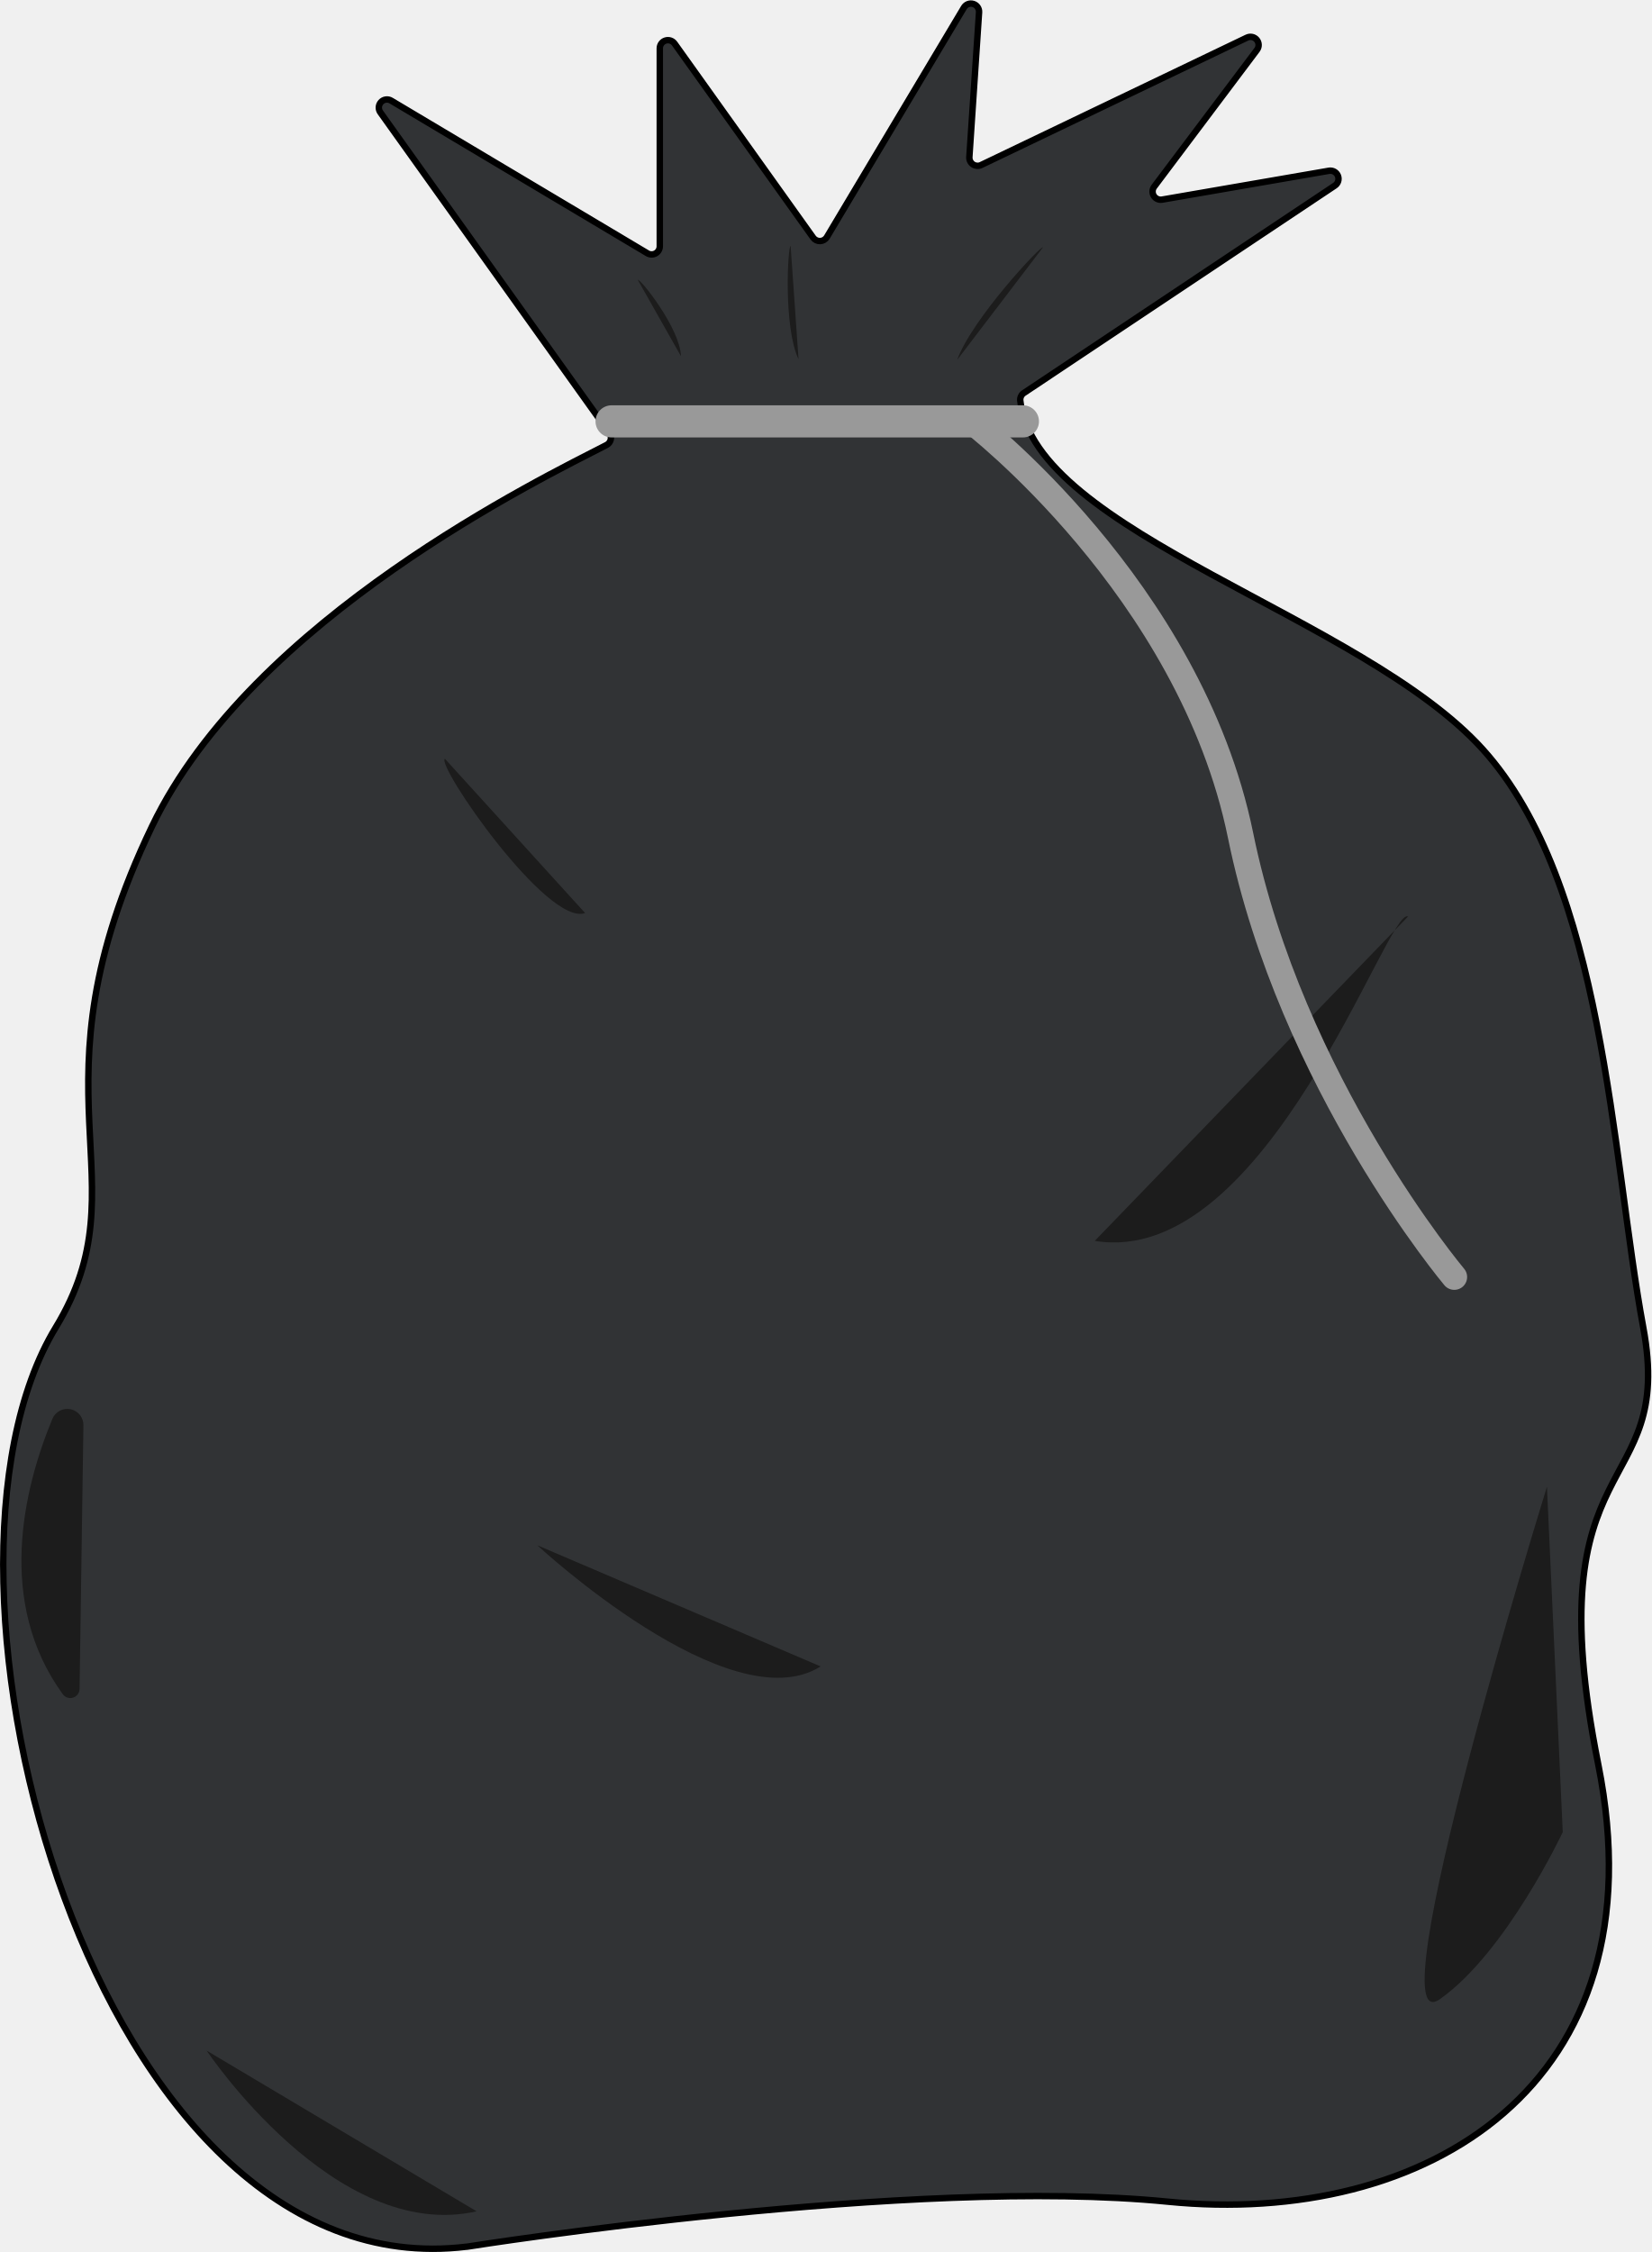
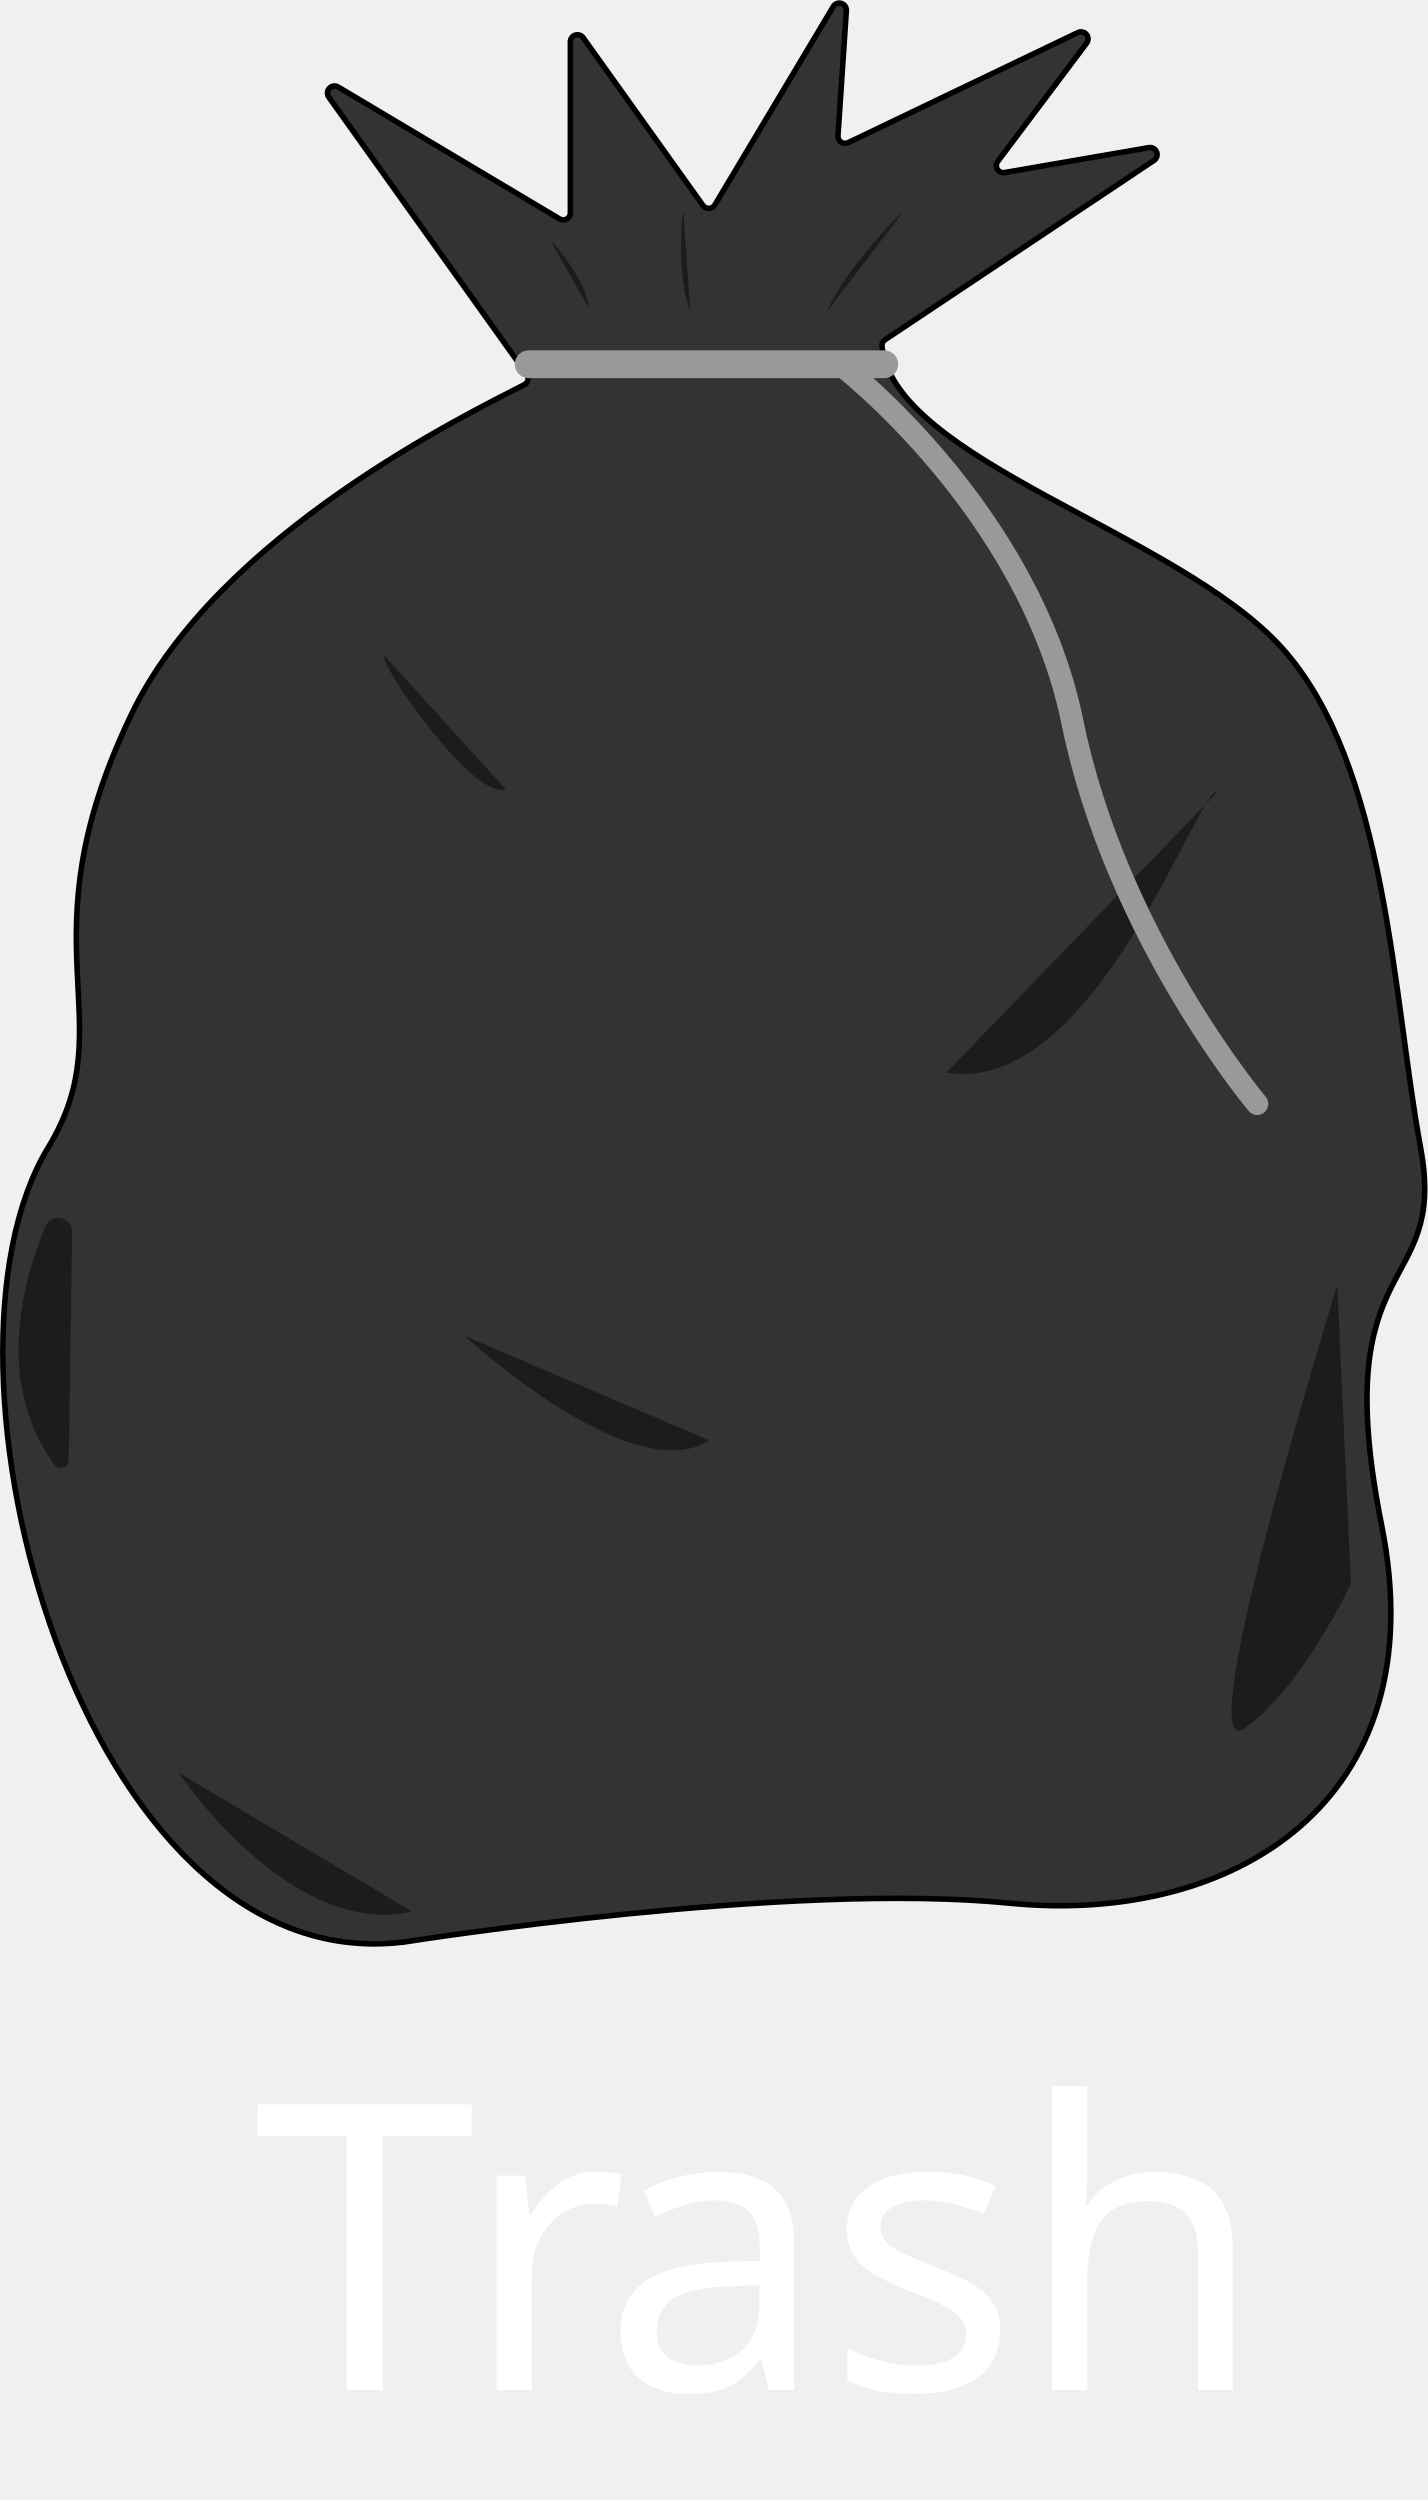
- <svg xmlns="http://www.w3.org/2000/svg" id="trashbag" viewBox="0 0 256.91 350.39">
+ <svg xmlns="http://www.w3.org/2000/svg" id="trashbag" viewBox="0 0 256.91 449.98">
  <defs>
    <style>
      .cls-1 {
        fill: #313335;
        stroke: #000;
        stroke-miterlimit: 10;
      }

      .cls-2, .cls-4 {
        fill: none;
        stroke: #999;
        stroke-linecap: round;
        stroke-linejoin: round;
      }

      .cls-2 {
        stroke-width: 5px;
      }

      .cls-3 {
        fill: #1c1c1c;
      }

      .cls-4 {
        stroke-width: 4px;
      }
+ 
+       .cls-5 {
+         font-size: 72px;
+         fill: #fff;
+         font-family: Nunito-Regular, Nunito;
+       }
+ 
+       .cls-6 {
+         letter-spacing: -0.08em;
+       }
+ 
+       .cls-7 {
+         letter-spacing: 0em;
+       }
    </style>
  </defs>
  <path class="cls-1" d="M439.47,588.5h.06c1.71-.27,69.48-10.94,109-7,40,4,77-18,67-68s12-41,7-68-6-69-25-90c-18.77-20.75-69.76-33.69-71.94-54.25a1.26,1.26,0,0,1,.57-1.17l48.38-32.26a1.27,1.27,0,0,0-.92-2.31L547.65,270a1.27,1.27,0,0,1-1.23-2l16-21.29a1.27,1.27,0,0,0-1.57-1.91l-41.36,19.82a1.28,1.28,0,0,1-1.82-1.23l1.51-22.54a1.27,1.27,0,0,0-2.36-.73L495.5,275.83a1.28,1.28,0,0,1-2.13.09l-21.56-30.19a1.27,1.27,0,0,0-2.31.74v30.79a1.27,1.27,0,0,1-1.92,1.09L427.71,254.6a1.27,1.27,0,0,0-1.68,1.84l35.63,49.88a1.26,1.26,0,0,1-.45,1.86c-9.81,5.07-55.14,26.91-70.71,59.32-20.06,41.76-1,55-15,78C351.88,484.37,381.49,595.62,439.47,588.5Z" transform="translate(-366.84 -238.94)" />
  <line class="cls-2" x1="95.16" y1="65.56" x2="159.16" y2="65.56" />
  <path class="cls-3" d="M399,558s20,30,42,25Z" transform="translate(-366.84 -238.94)" />
  <path class="cls-3" d="M585.92,381.55c-3.1-1.82-21.86,54.87-48.74,50.46Z" transform="translate(-366.84 -238.94)" />
  <path class="cls-3" d="M607.54,470.27,610,524s-8.78,18.71-19.13,26S607.54,470.27,607.54,470.27Z" transform="translate(-366.84 -238.94)" />
  <path class="cls-3" d="M375,459.68c-4.51,10.87-8.79,28.59,1.63,42.89a1.44,1.44,0,0,0,2.59-.84l.6-41A2.51,2.51,0,0,0,375,459.68Z" transform="translate(-366.84 -238.94)" />
  <path class="cls-4" d="M517.87,304.37s34.14,26.05,42,64.56,33.25,68.7,33.25,68.7" transform="translate(-366.84 -238.94)" />
  <path class="cls-3" d="M457.88,381l-21.81-24C434.62,357.89,452,383.14,457.88,381Z" transform="translate(-366.84 -238.94)" />
  <path class="cls-3" d="M450.44,479.37s29.94,27.78,44.09,18.85Z" transform="translate(-366.84 -238.94)" />
  <path class="cls-3" d="M529.12,277.43c-.17-.47-11.06,11.14-13.35,17.51Z" transform="translate(-366.84 -238.94)" />
  <path class="cls-3" d="M489.86,277.22c-.43-.18-1.16,12.63,1.23,17.61Z" transform="translate(-366.84 -238.94)" />
  <path class="cls-3" d="M466.08,282.49c.29-.34,6.57,7.48,6.72,11.88Z" transform="translate(-366.84 -238.94)" />
+   <text class="cls-5" transform="translate(45.66 430.18)">
+     <tspan class="cls-6">T</tspan>
+     <tspan class="cls-7" x="37.58" y="0">r</tspan>
+     <tspan x="62.71" y="0">ash</tspan>
+   </text>
</svg>
